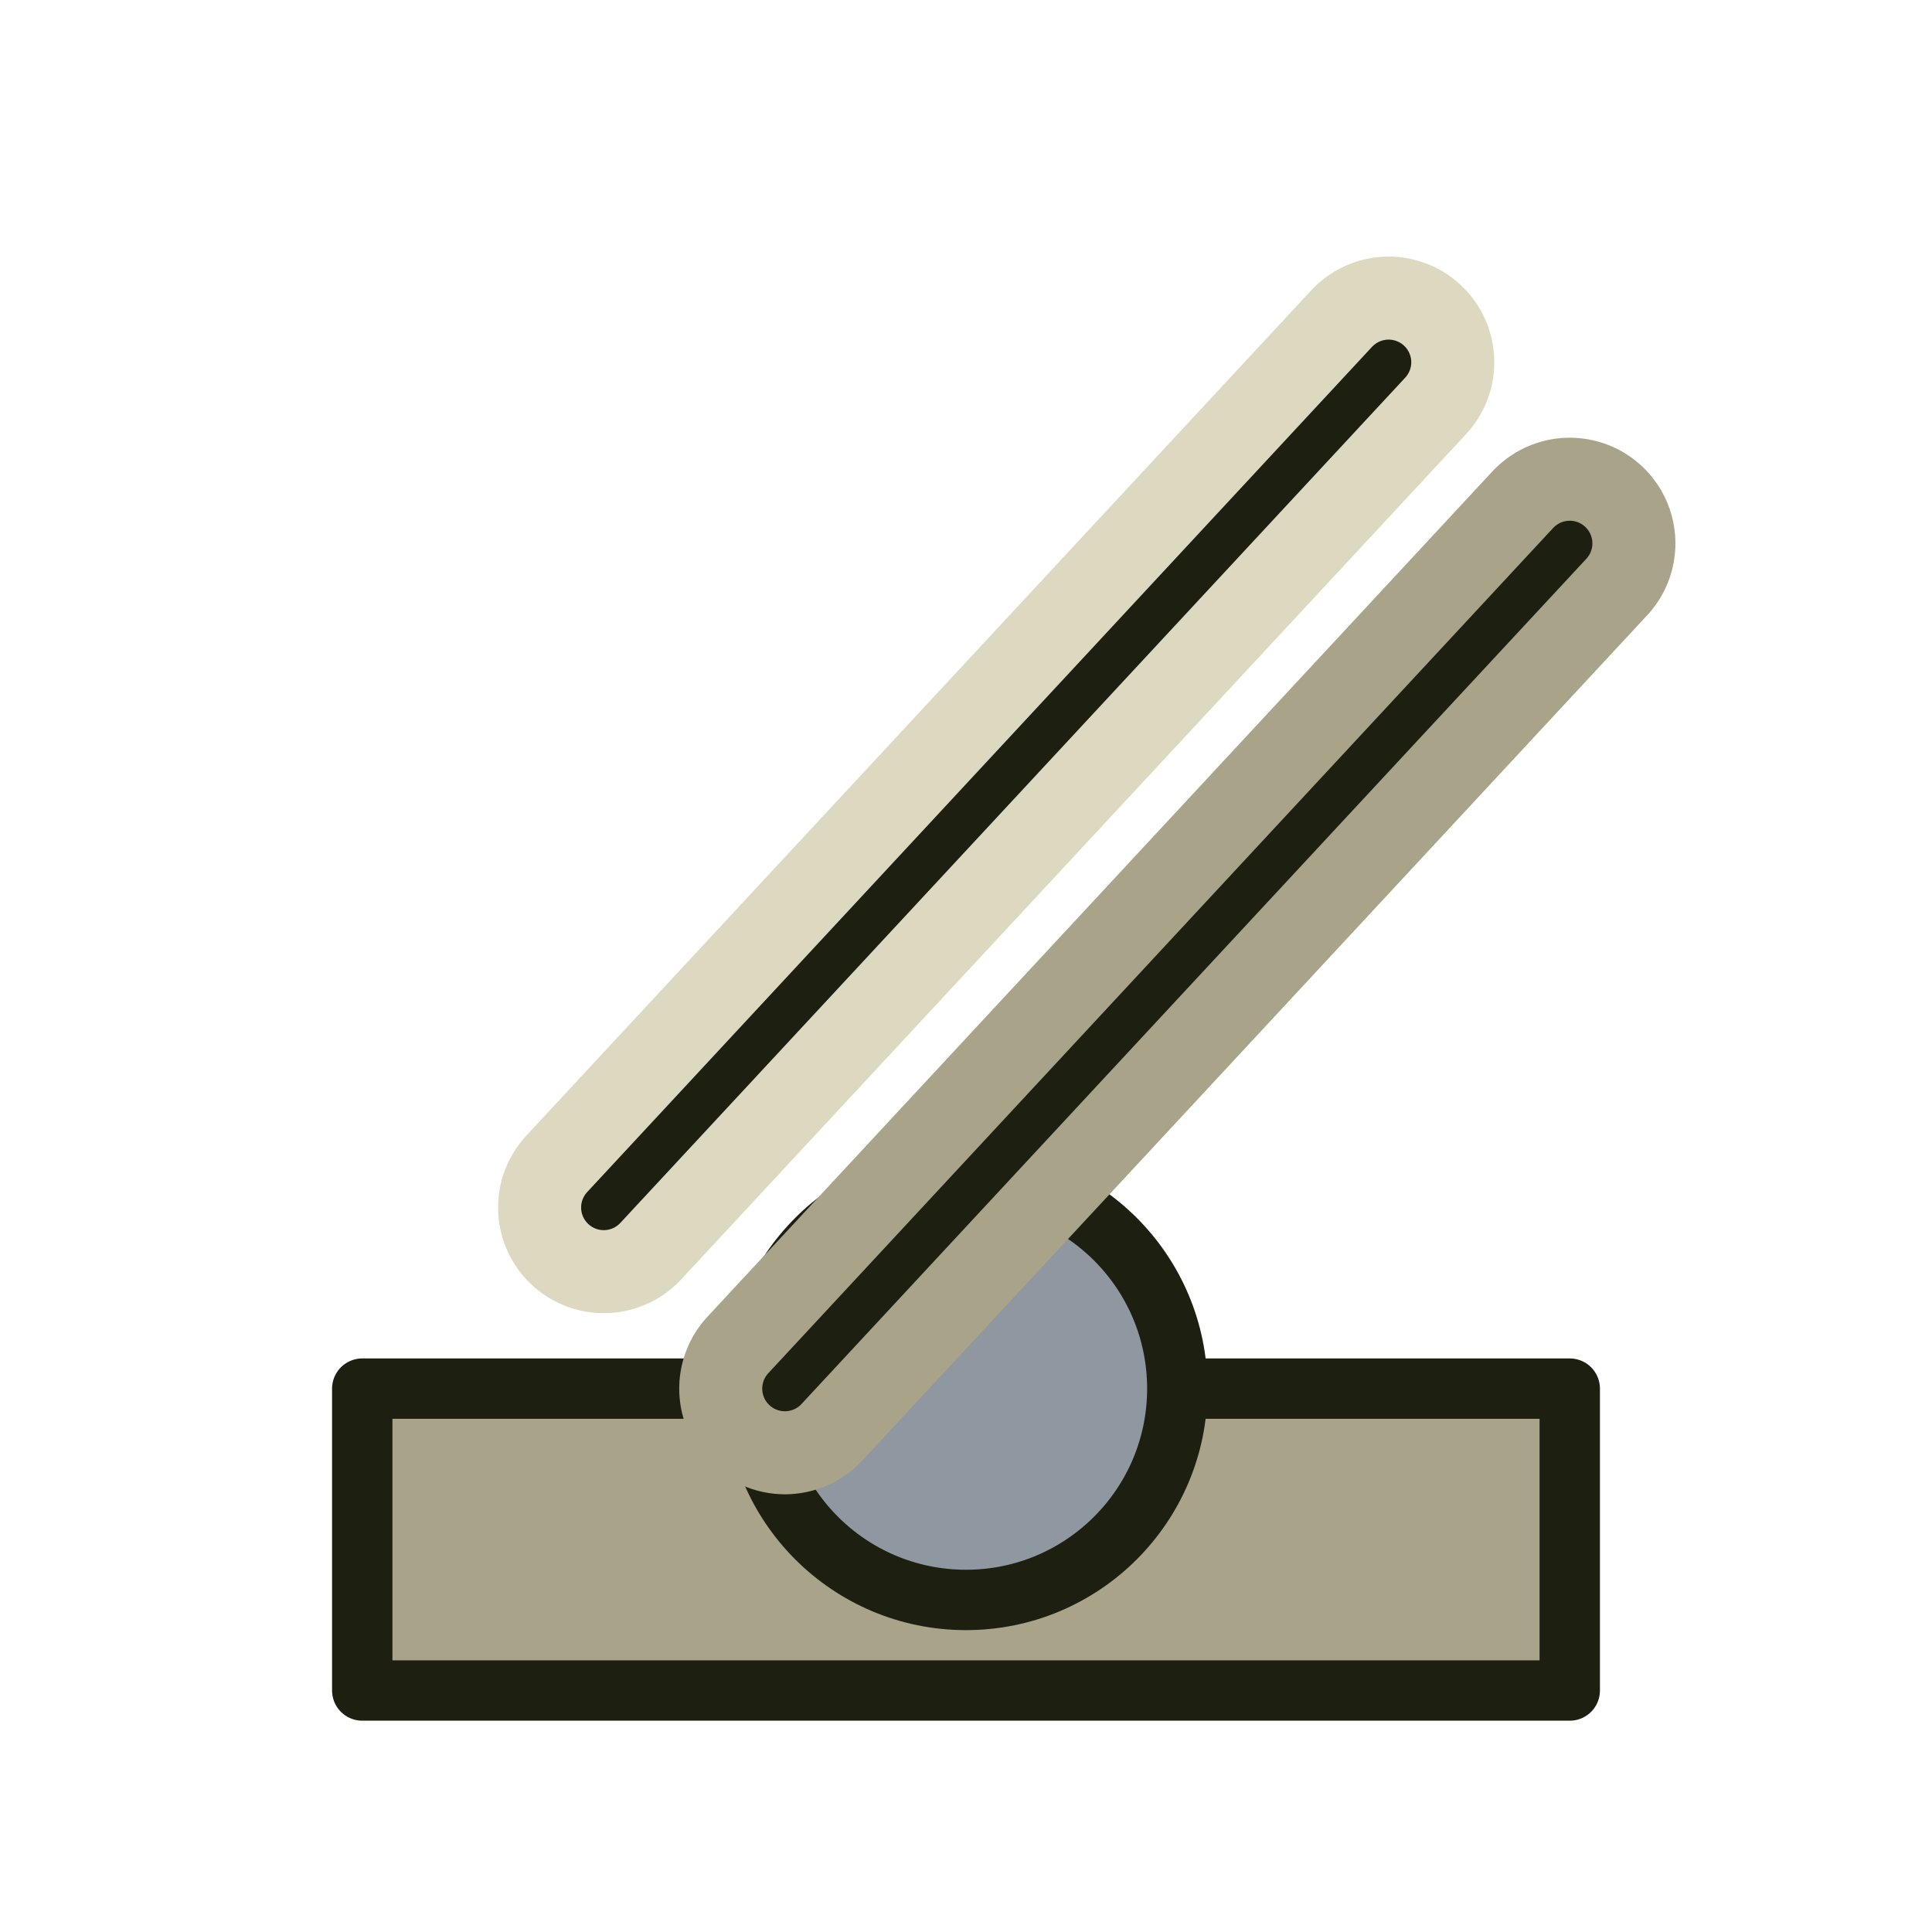
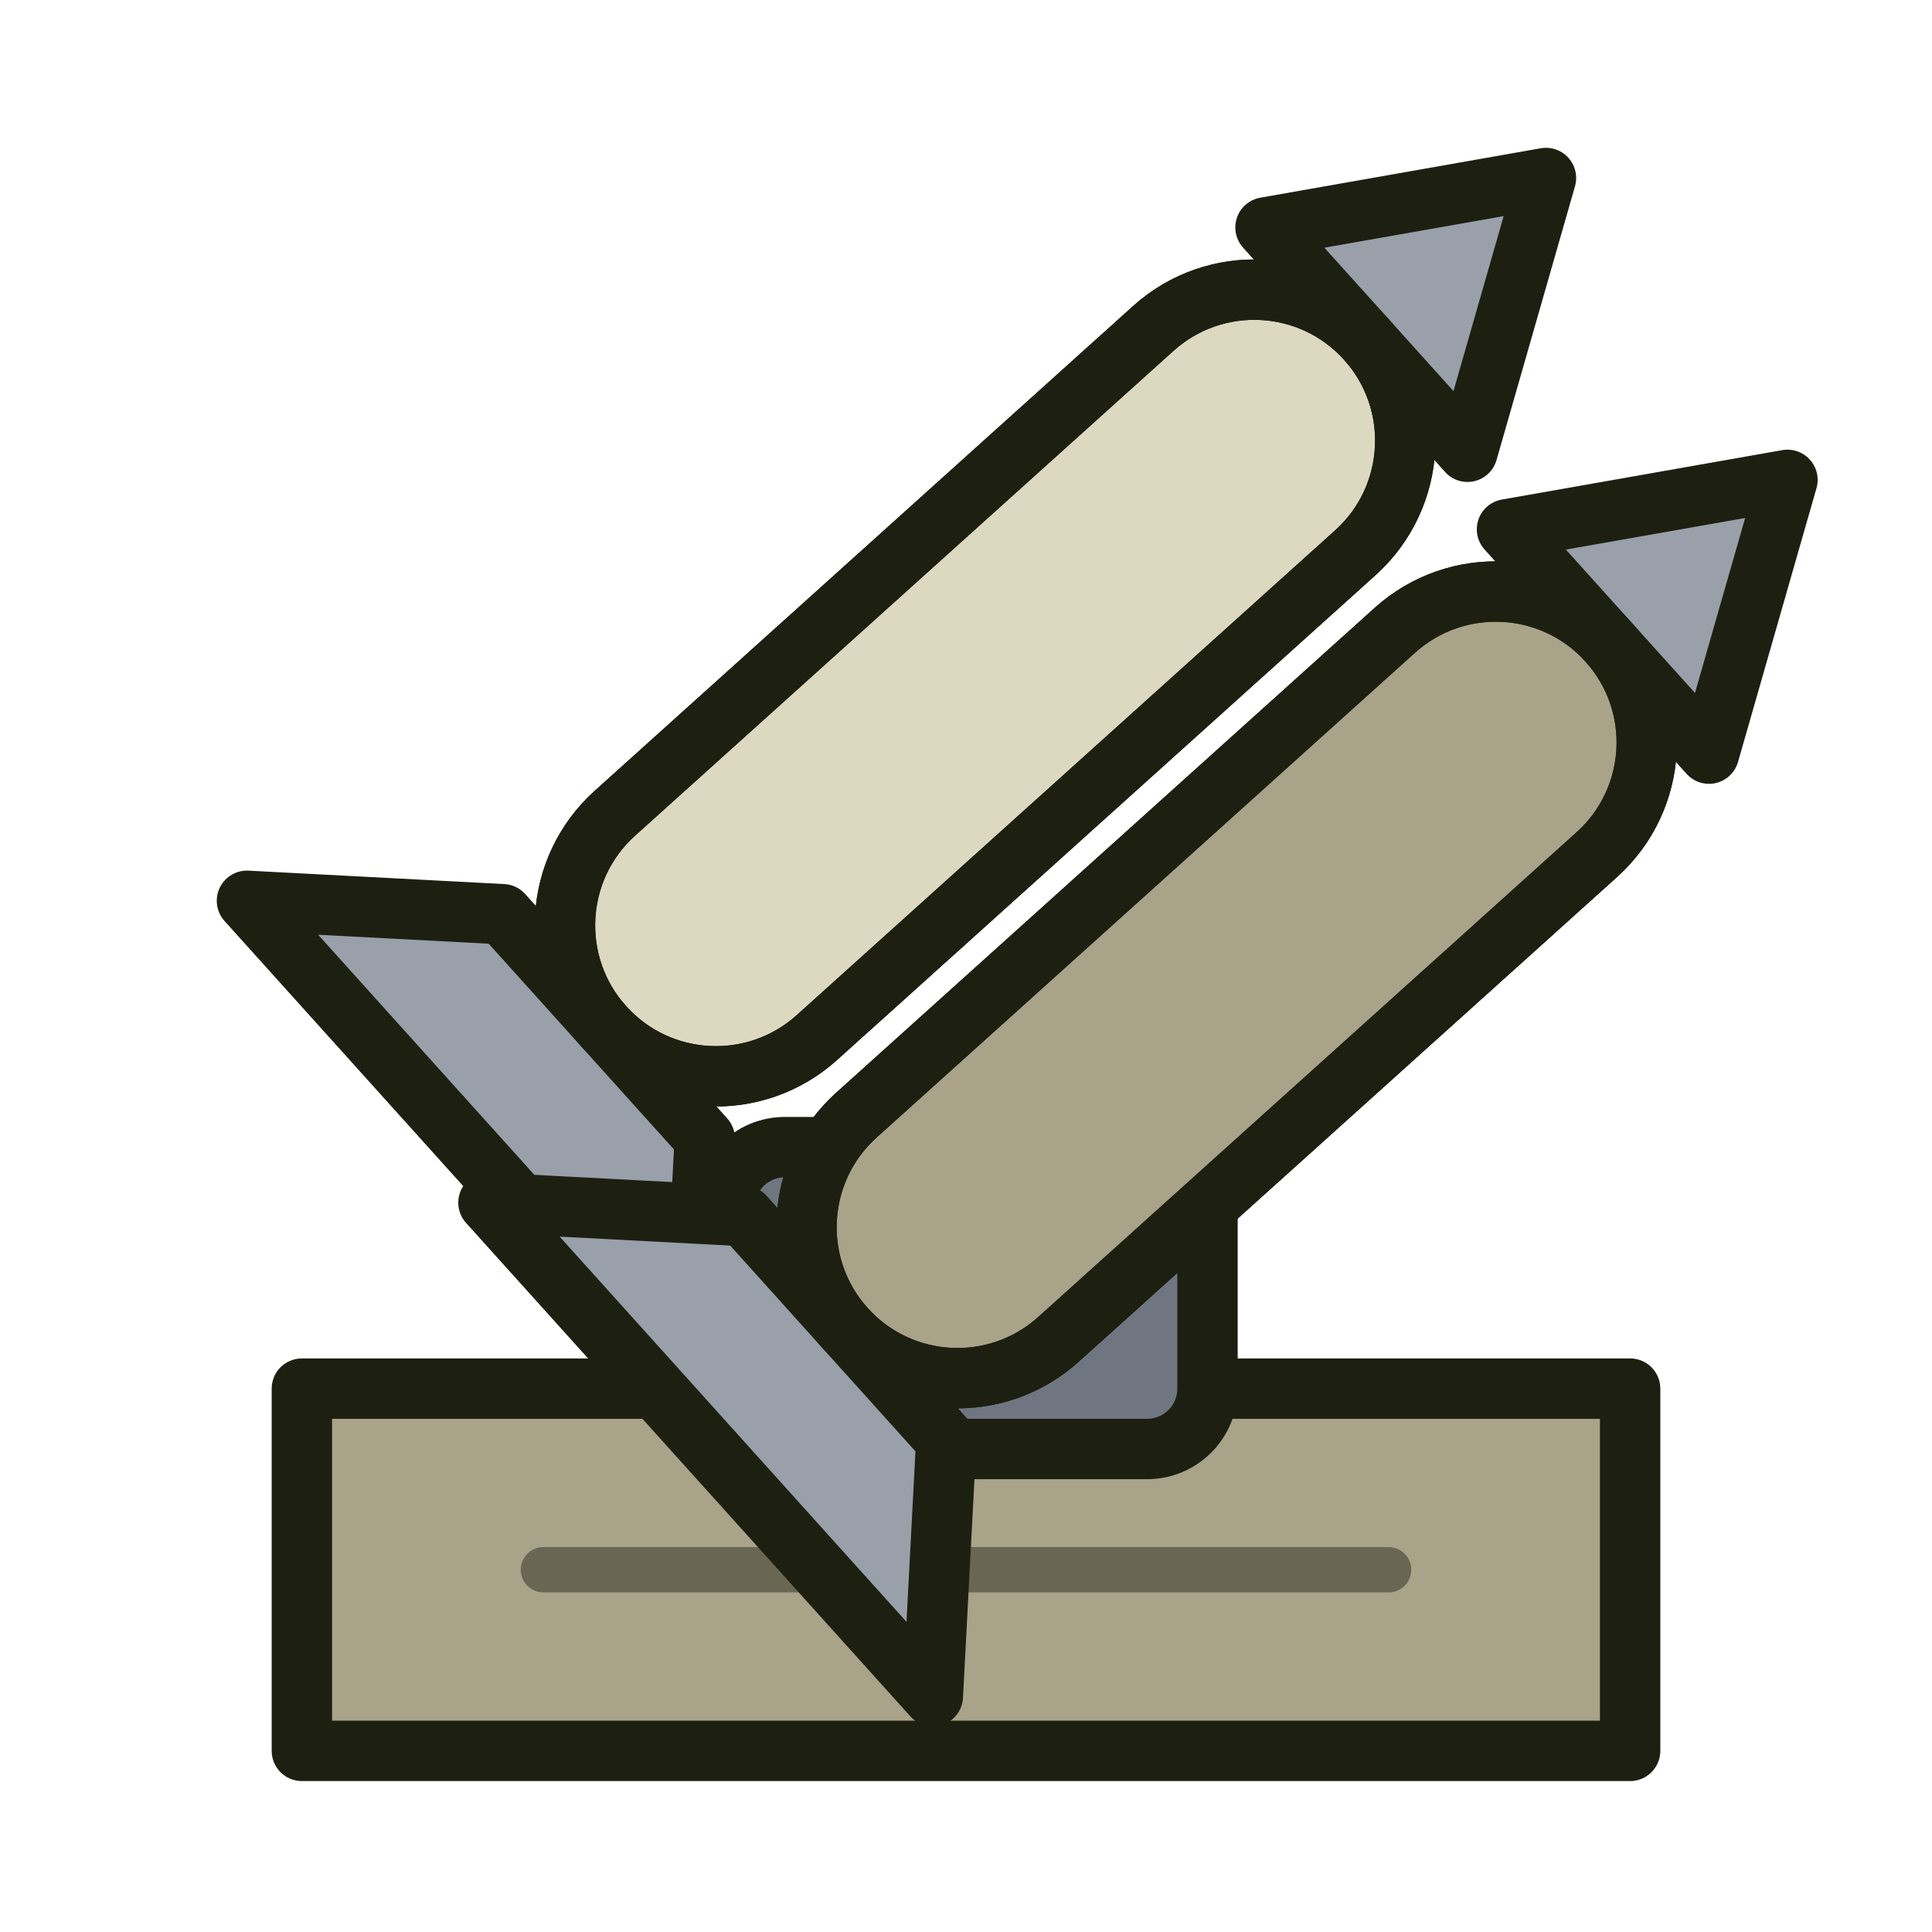
<svg xmlns="http://www.w3.org/2000/svg" viewBox="0 0 64 64" fill="none" stroke="#1d1f11" stroke-width="2" stroke-linejoin="round" stroke-linecap="round">
-   <path d="M12 46h40v10H12z" fill="#a8a389" />
-   <circle cx="32" cy="46" r="7" fill="#8f97a0" />
-   <path d="M20 40L46 12" stroke-width="7" stroke="#ddd8c0" />
-   <path d="M20 40L46 12" stroke-width="1.5" />
-   <path d="M26 46L52 18" stroke-width="7" stroke="#a8a389" />
-   <path d="M26 46L52 18" stroke-width="1.5" />
+   <rect x="10" y="46" width="44" height="12" fill="#a8a389" />
+   <path d="M18 52h28" stroke-width="1.5" opacity=".45" />
+   <rect x="24" y="38" width="16" height="10" rx="2" fill="#6f7681" />
+   <g transform="rotate(-42 20 34)">
+     <rect x="20" y="29" width="34" height="10" rx="5" fill="#ddd8c0" />
+     <path d="M54 29l8 5-8 5z" fill="#99a0aa" />
+     <path d="M20 29l-6-6v22l6-6z" fill="#99a0aa" />
+     <rect x="20" y="29" width="34" height="10" rx="5" fill="none" />
+   </g>
+   <g transform="rotate(-42 28 44)">
+     <rect x="28" y="39" width="34" height="10" rx="5" fill="#a8a389" />
+     <path d="M62 39l8 5-8 5z" fill="#99a0aa" />
+     <path d="M28 39l-6-6v22l6-6z" fill="#99a0aa" />
+     <rect x="28" y="39" width="34" height="10" rx="5" fill="none" />
+   </g>
</svg>
